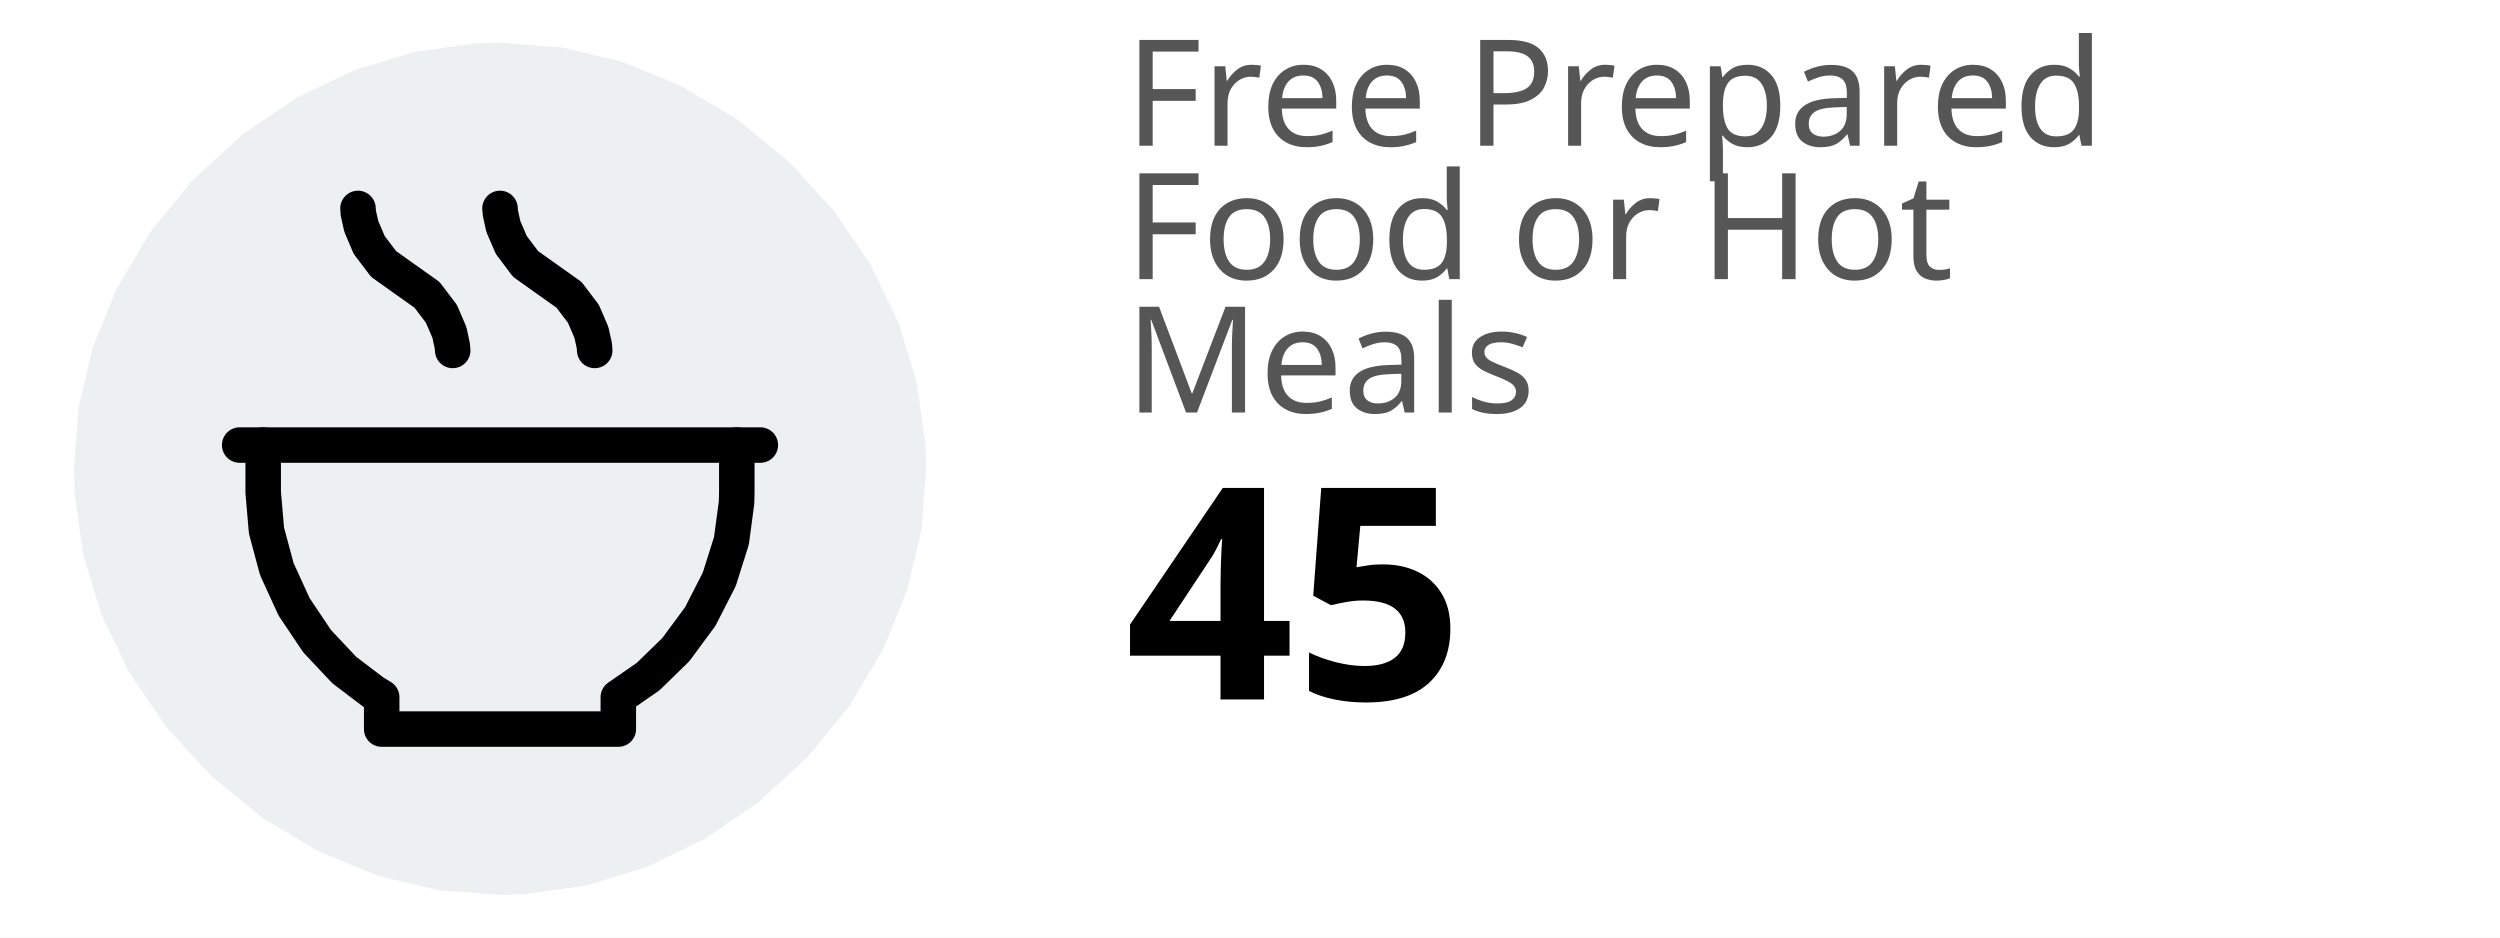
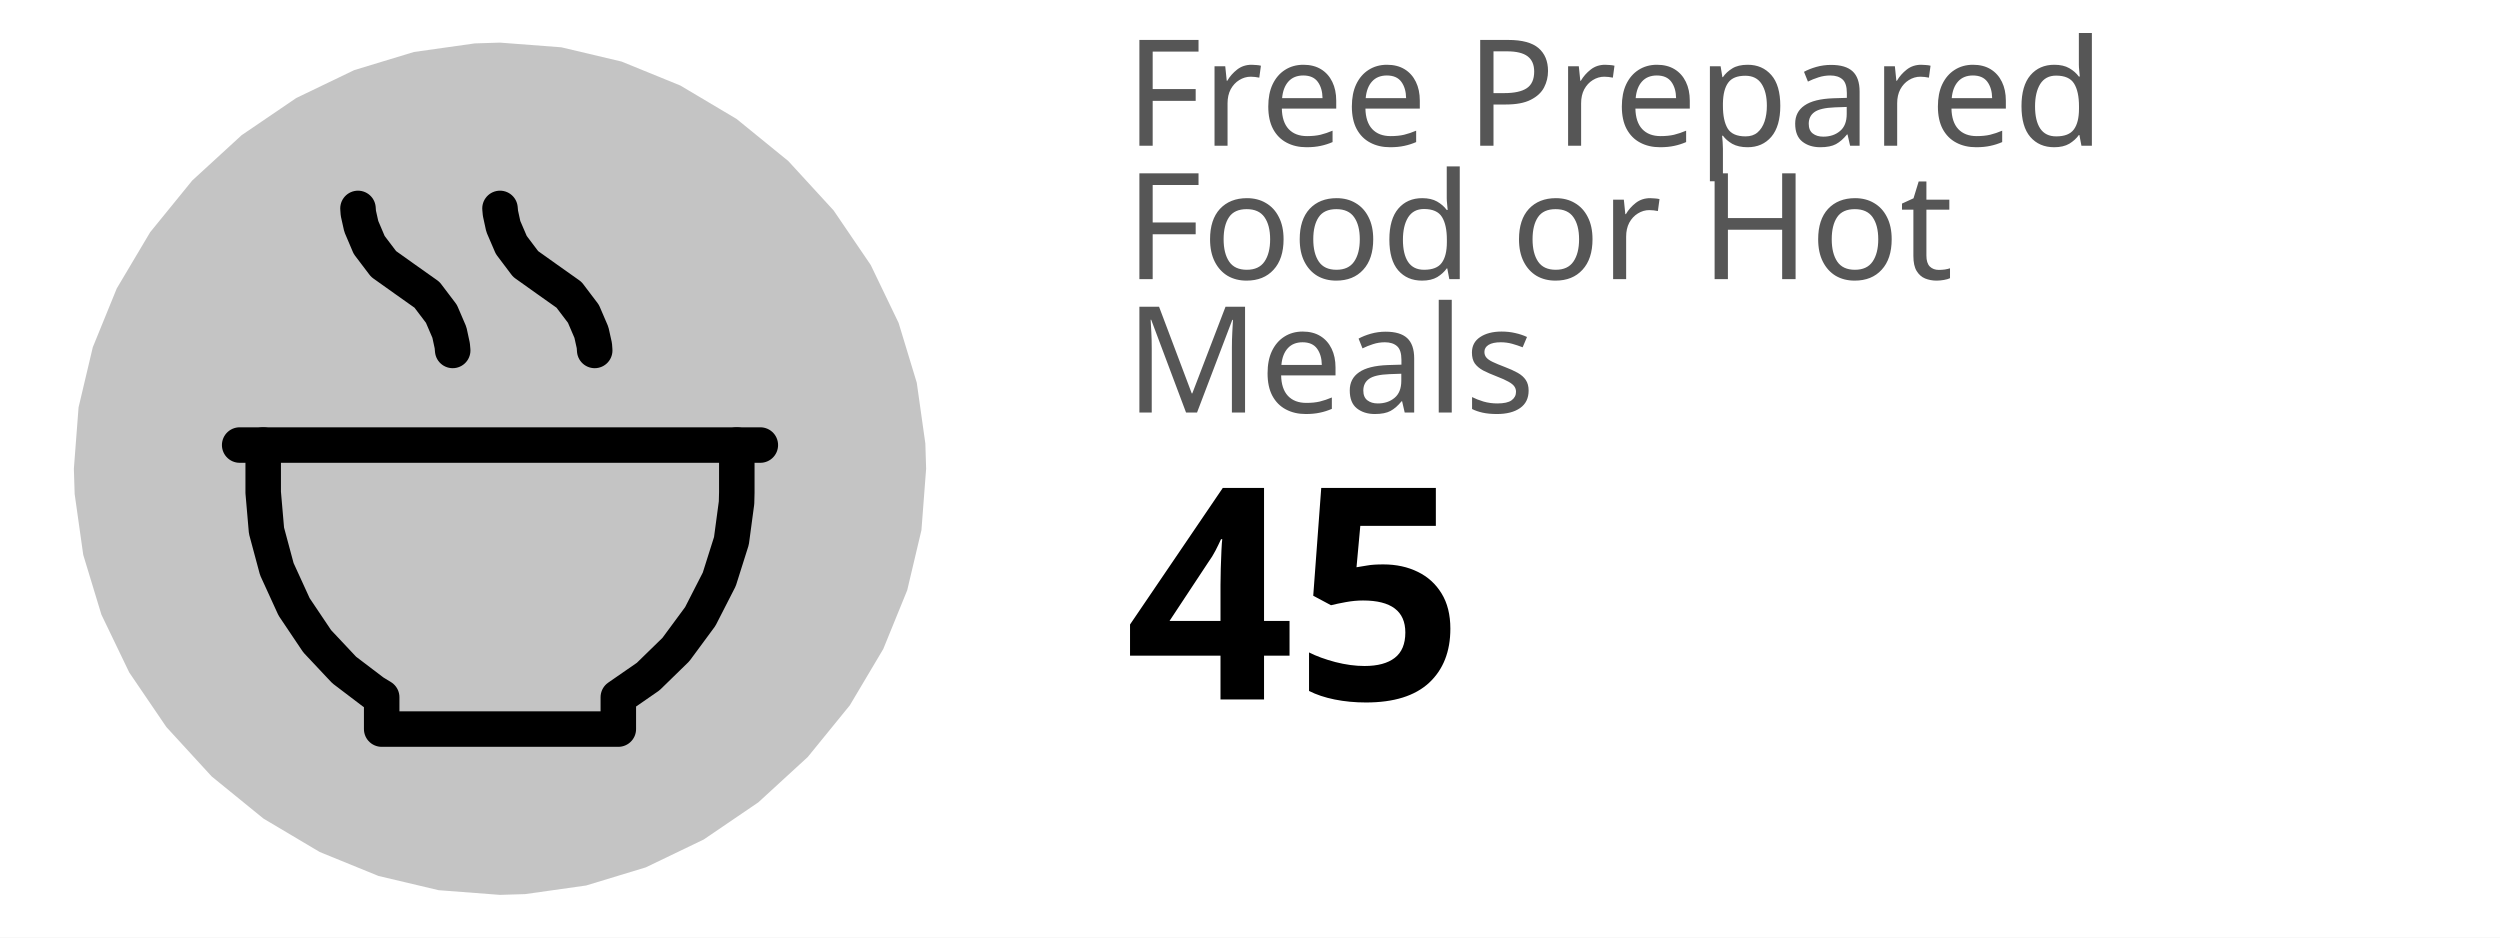
<svg xmlns="http://www.w3.org/2000/svg" class="svglite" width="288.00pt" height="108.00pt" viewBox="0 0 288.00 108.00">
  <defs>
    <style type="text/css">
    .svglite line, .svglite polyline, .svglite polygon, .svglite path, .svglite rect, .svglite circle {
      fill: none;
      stroke: #000000;
      stroke-linecap: round;
      stroke-linejoin: round;
      stroke-miterlimit: 10.00;
    }
  </style>
  </defs>
  <rect width="100%" height="100%" style="stroke: none; fill: #FFFFFF;" />
  <defs>
    <clipPath id="cpMC4wMHwyODguMDB8MC4wMHwxMDguMDA=">
      <rect x="0.00" y="0.00" width="288.00" height="108.00" />
    </clipPath>
  </defs>
  <g clip-path="url(#cpMC4wMHwyODguMDB8MC4wMHwxMDguMDA=)">
    <text x="129.60" y="16.79" style="font-size: 17.07px; fill: #565656; font-family: Oswald;" textLength="86.39px" lengthAdjust="spacingAndGlyphs">Free Prepared</text>
    <text x="129.60" y="32.16" style="font-size: 17.07px; fill: #565656; font-family: Oswald;" textLength="71.35px" lengthAdjust="spacingAndGlyphs">Food or Hot</text>
    <text x="129.60" y="47.52" style="font-size: 17.07px; fill: #565656; font-family: Oswald;" textLength="36.01px" lengthAdjust="spacingAndGlyphs">Meals</text>
    <text x="129.60" y="80.58" style="font-size: 34.14px; font-weight: bold; font-family: Oswald;" textLength="35.27px" lengthAdjust="spacingAndGlyphs">45</text>
  </g>
  <defs>
    <clipPath id="cpMy42MHwxMTEuNjB8MC4wMHwxMDguMDA=">
      <rect x="3.60" y="0.00" width="108.00" height="108.00" />
    </clipPath>
  </defs>
  <g clip-path="url(#cpMy42MHwxMTEuNjB8MC4wMHwxMDguMDA=)">
-     <polygon points="106.69,54.00 106.69,54.00 106.15,61.07 104.51,68.00 101.75,74.77 97.90,81.25 93.05,87.21 87.36,92.43 81.07,96.71 74.40,99.92 67.52,102.01 60.51,103.00 57.60,103.09 57.60,103.09 50.53,102.55 43.60,100.91 36.83,98.15 30.35,94.30 24.39,89.45 19.17,83.76 14.89,77.47 11.68,70.80 9.59,63.92 8.60,56.91 8.51,54.00 8.51,54.00 9.05,46.93 10.69,40.00 13.45,33.23 17.30,26.75 22.15,20.79 27.84,15.57 34.13,11.29 40.80,8.08 47.68,5.99 54.69,5.00 57.60,4.91 57.60,4.91 64.67,5.45 71.60,7.09 78.37,9.85 84.85,13.70 90.81,18.55 96.03,24.24 100.31,30.53 103.52,37.20 105.61,44.08 106.60,51.09 106.69,54.00 " style="stroke-width: 0.75; stroke: none; fill: #ECF0F1;" />
+     <polygon points="106.69,54.00 106.69,54.00 106.15,61.07 104.51,68.00 101.75,74.77 97.90,81.25 93.05,87.21 87.36,92.43 81.07,96.71 74.40,99.92 67.52,102.01 60.51,103.00 57.60,103.09 57.60,103.09 50.53,102.55 43.60,100.91 36.83,98.15 30.35,94.30 24.39,89.45 19.17,83.76 14.89,77.47 11.68,70.80 9.59,63.92 8.60,56.91 8.51,54.00 8.51,54.00 9.05,46.93 10.69,40.00 13.45,33.23 17.30,26.75 22.15,20.79 27.84,15.57 34.13,11.29 40.80,8.08 47.68,5.99 54.69,5.00 57.60,4.91 57.60,4.91 64.67,5.45 71.60,7.09 78.37,9.85 84.85,13.70 90.81,18.55 96.03,24.24 100.31,30.53 103.52,37.20 105.61,44.08 106.60,51.09 106.69,54.00 " style="stroke-width: 0.75; stroke: none; fill: #C4C4C4;" />
    <polyline points="106.69,54.00 106.69,54.00 106.15,61.07 104.51,68.00 101.75,74.77 97.90,81.25 93.05,87.21 87.36,92.43 81.07,96.71 74.40,99.92 67.52,102.01 60.51,103.00 57.60,103.09 57.60,103.09 50.53,102.55 43.60,100.91 36.83,98.15 30.35,94.30 24.39,89.45 19.17,83.76 14.89,77.47 11.68,70.80 9.59,63.92 8.60,56.91 8.51,54.00 8.51,54.00 9.05,46.93 10.69,40.00 13.45,33.23 17.30,26.75 22.15,20.79 27.84,15.57 34.13,11.29 40.80,8.08 47.68,5.99 54.69,5.00 57.60,4.91 57.60,4.91 64.67,5.45 71.60,7.09 78.37,9.85 84.85,13.70 90.81,18.55 96.03,24.24 100.31,30.53 103.52,37.20 105.61,44.08 106.60,51.09 106.69,54.00 106.69,54.00 " style="stroke-width: 0.75; stroke: none;" />
    <polyline points="30.32,51.27 30.32,56.73 30.32,56.73 30.70,61.13 31.89,65.56 33.88,69.91 36.54,73.87 39.65,77.18 43.02,79.74 43.97,80.32 43.97,83.99 71.23,83.99 71.23,80.32 71.23,80.32 74.67,77.94 77.86,74.83 80.67,71.02 82.86,66.74 84.26,62.31 84.85,57.91 84.88,56.73 84.88,51.27 30.32,51.27 " style="stroke-width: 4.09; stroke: none;" />
    <polyline points="30.32,51.27 30.32,56.73 30.32,56.73 30.70,61.13 31.89,65.56 33.88,69.91 36.54,73.87 39.65,77.18 43.02,79.74 43.97,80.32 43.97,83.99 71.23,83.99 71.23,80.32 71.23,80.32 74.67,77.94 77.86,74.83 80.67,71.02 82.86,66.74 84.26,62.31 84.85,57.91 84.88,56.73 84.88,51.27 " style="stroke-width: 4.09;" />
    <polyline points="27.61,51.27 87.59,51.27 27.61,51.27 " style="stroke-width: 4.09; stroke: none;" />
    <polyline points="27.61,51.27 87.59,51.27 " style="stroke-width: 4.09;" />
    <polyline points="41.24,24.01 41.24,24.01 41.28,24.56 41.62,26.08 42.53,28.22 44.19,30.41 46.69,32.19 46.69,32.19 49.19,33.96 50.85,36.15 51.77,38.29 52.10,39.82 52.15,40.37 41.24,24.01 " style="stroke-width: 4.09; stroke: none;" />
    <polyline points="41.24,24.01 41.24,24.01 41.28,24.56 41.62,26.08 42.53,28.22 44.19,30.41 46.69,32.19 46.69,32.19 49.19,33.96 50.85,36.15 51.77,38.29 52.10,39.82 52.15,40.37 " style="stroke-width: 4.09;" />
    <polyline points="57.60,24.01 57.60,24.01 57.65,24.56 57.98,26.08 58.90,28.22 60.55,30.41 63.05,32.19 63.05,32.19 65.55,33.96 67.21,36.15 68.13,38.29 68.47,39.82 68.51,40.37 57.60,24.01 " style="stroke-width: 4.09; stroke: none;" />
    <polyline points="57.60,24.01 57.60,24.01 57.65,24.56 57.98,26.08 58.90,28.22 60.55,30.41 63.05,32.19 63.05,32.19 65.55,33.96 67.21,36.15 68.13,38.29 68.47,39.82 68.51,40.37 " style="stroke-width: 4.09;" />
  </g>
  <g clip-path="url(#cpMC4wMHwyODguMDB8MC4wMHwxMDguMDA=)">
</g>
</svg>
